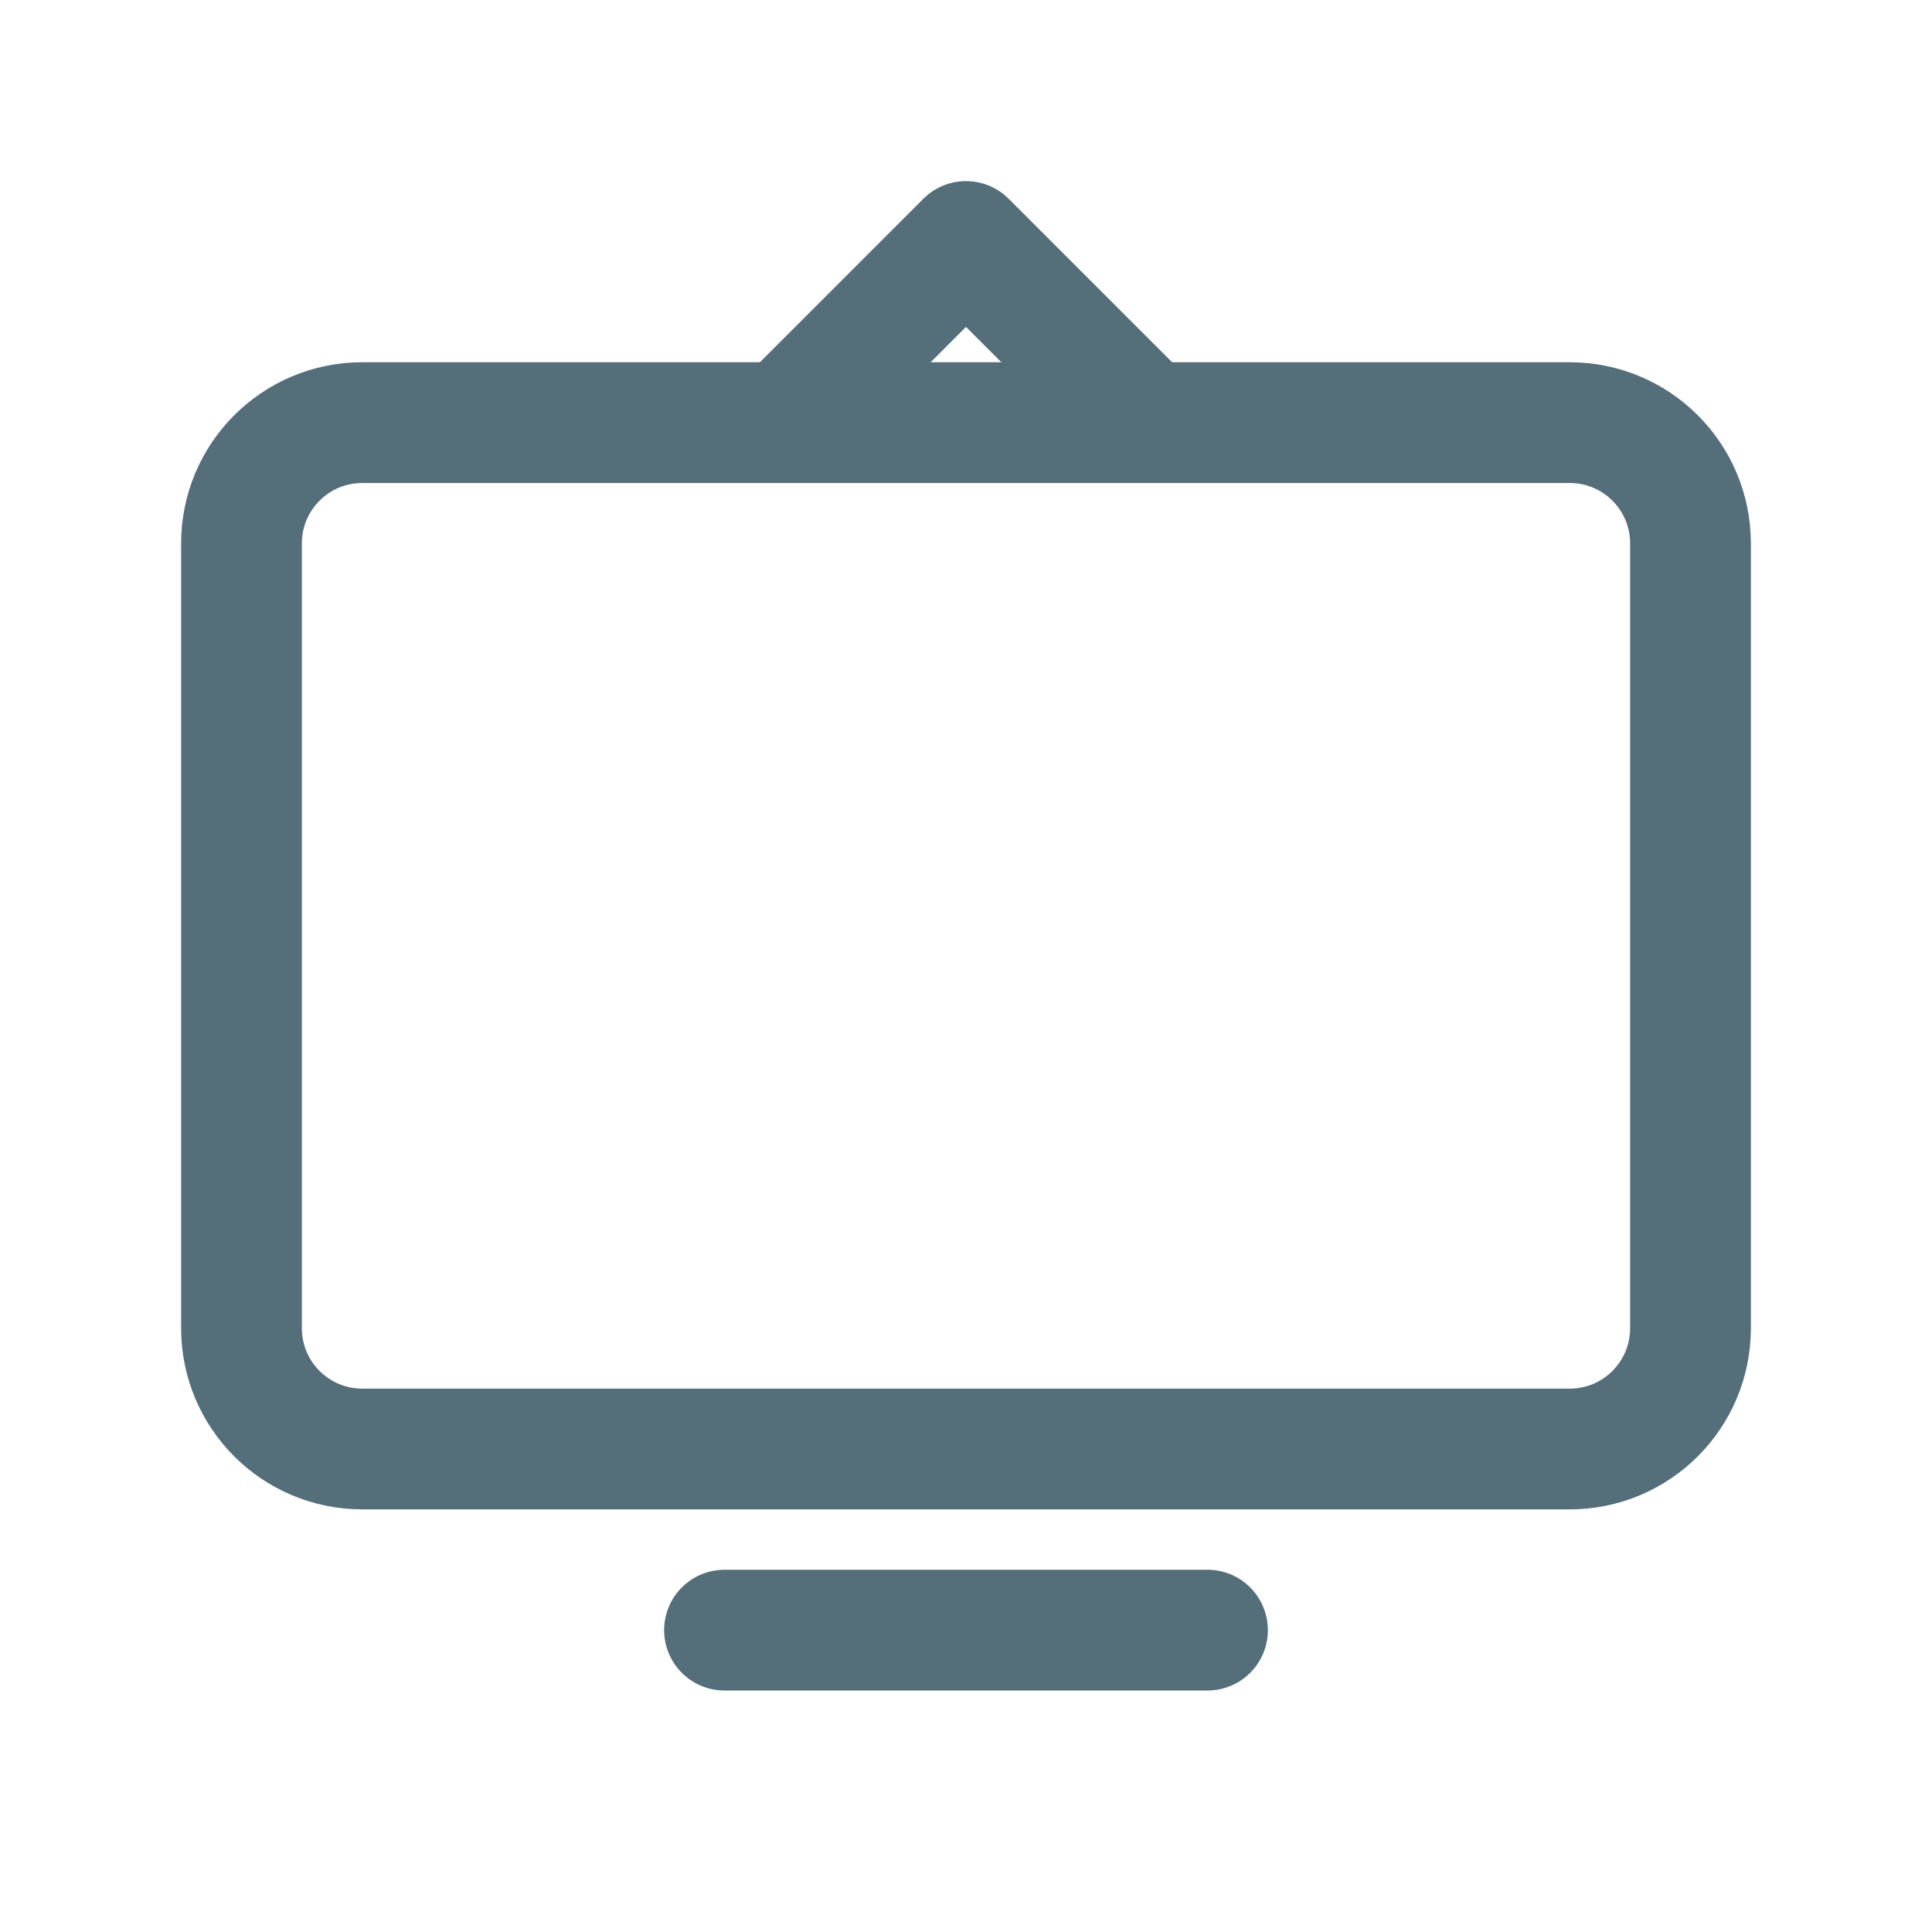
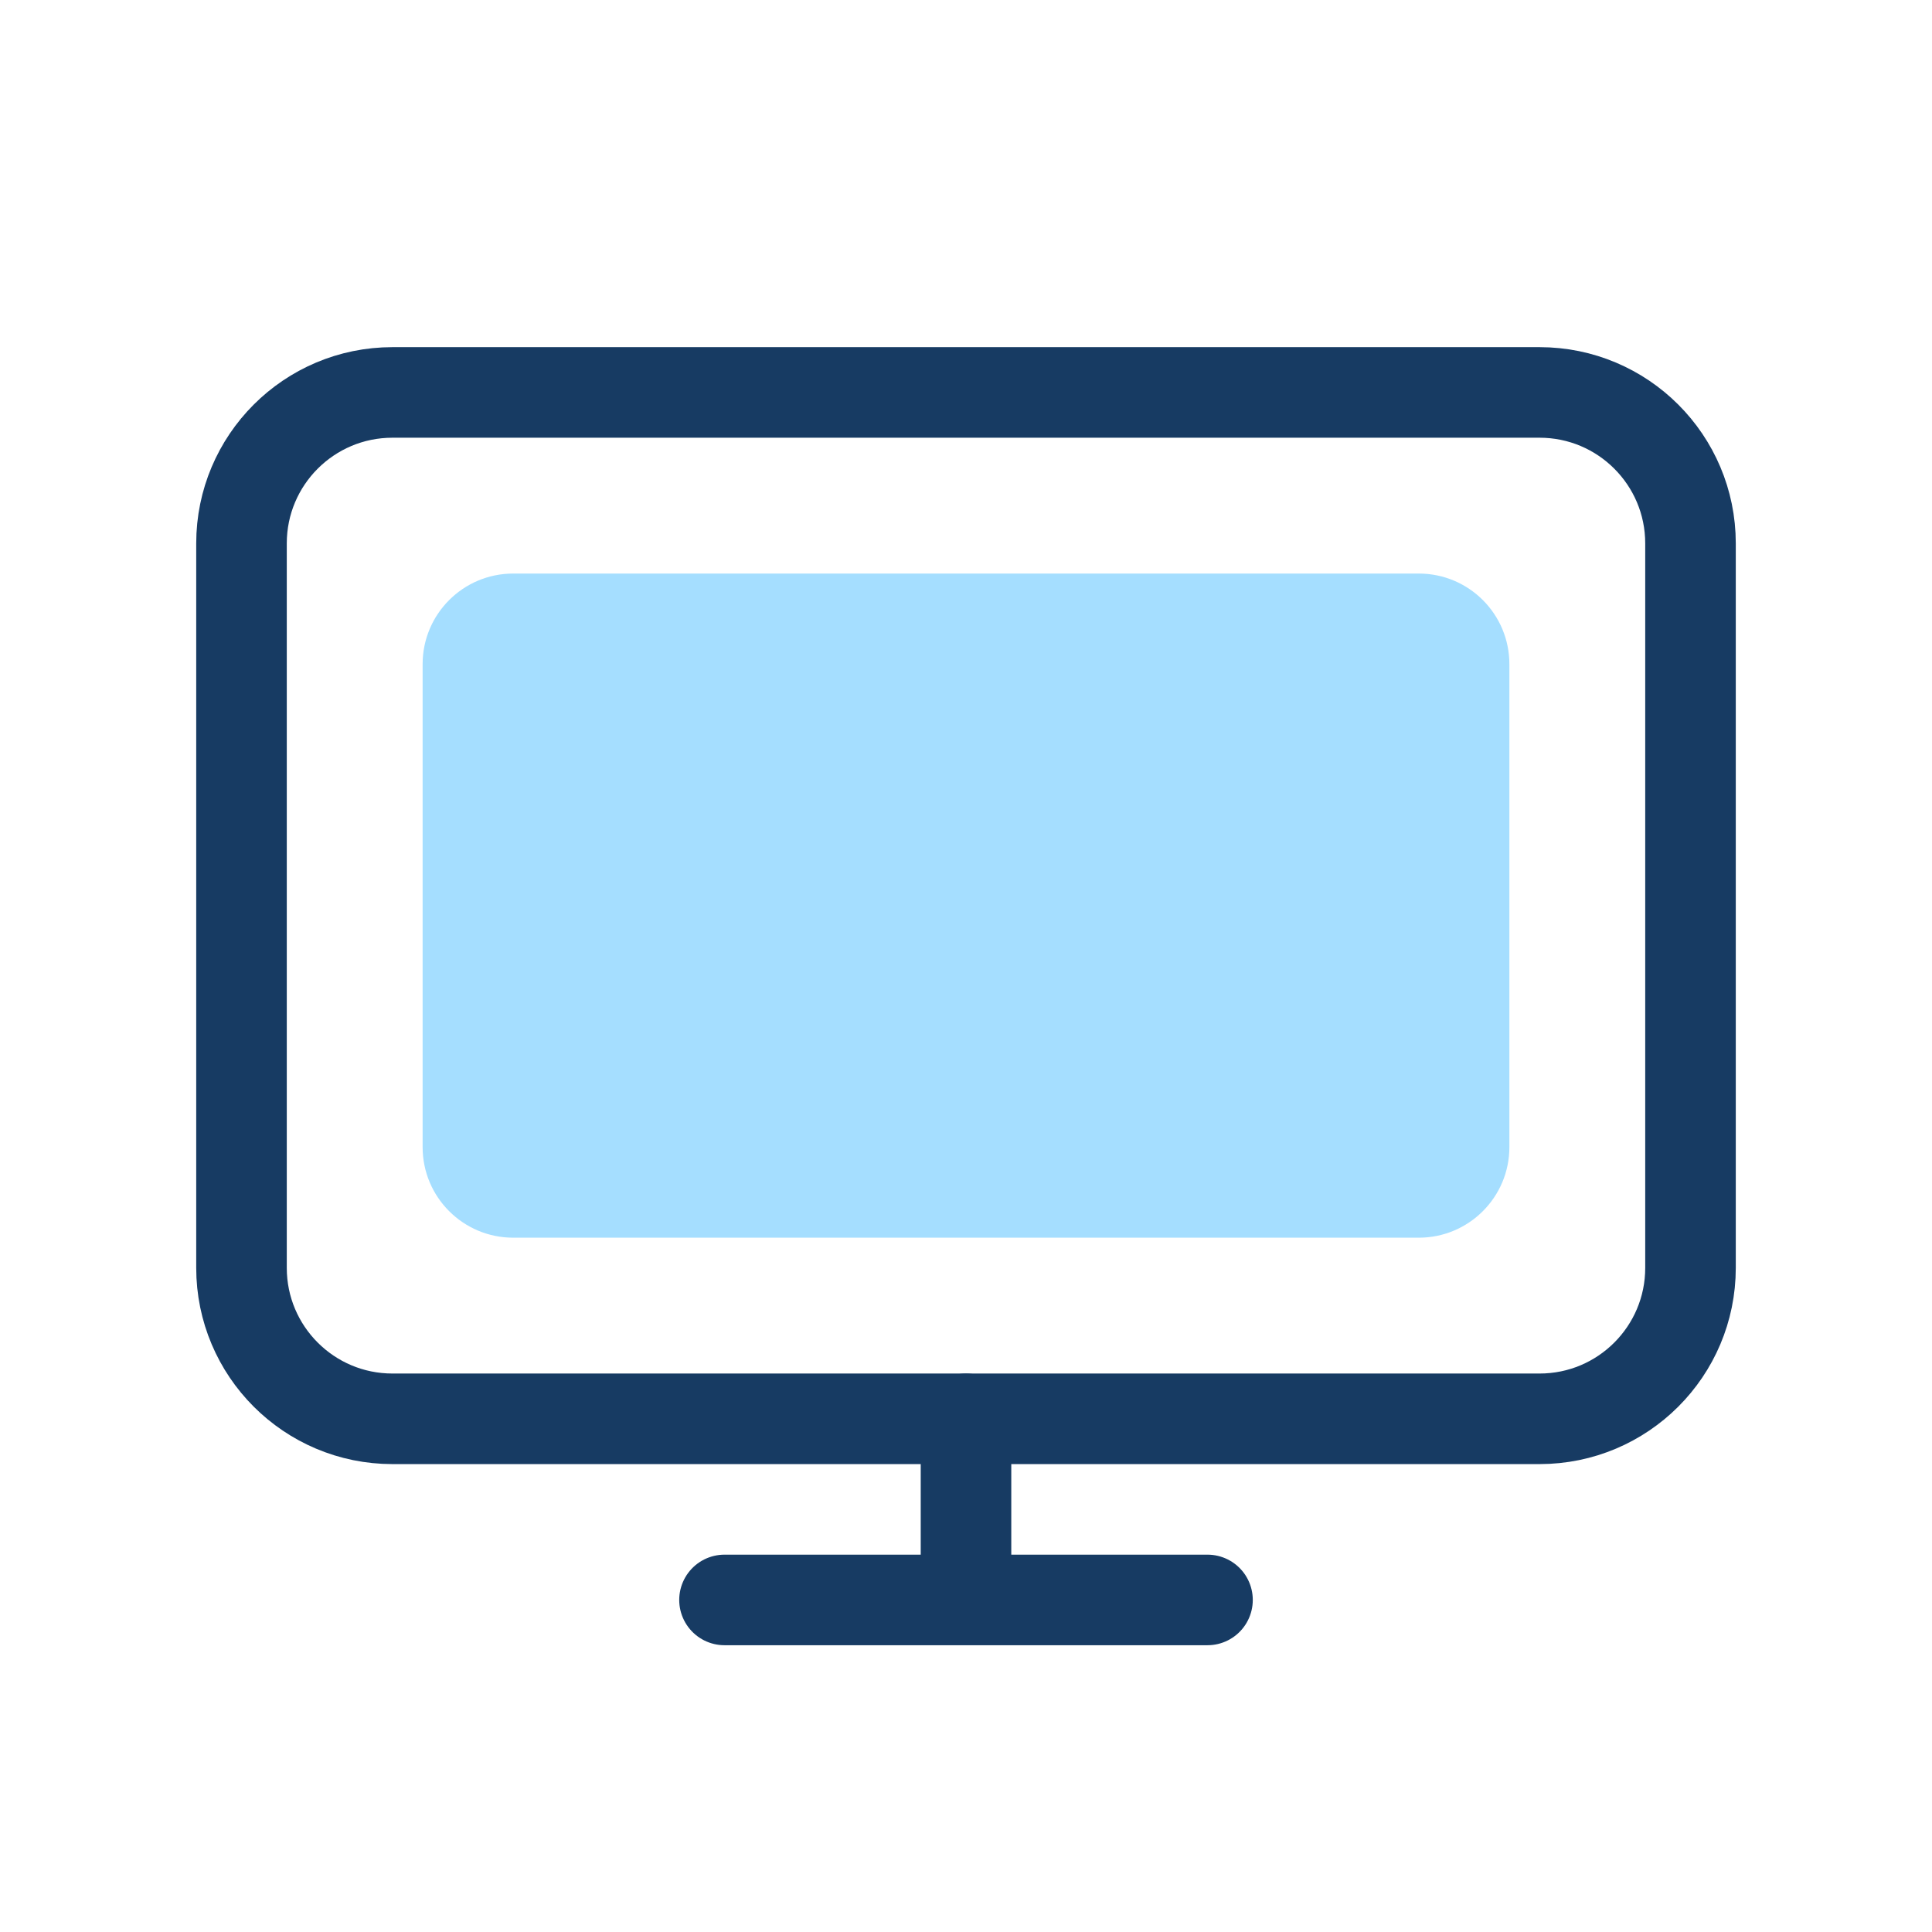
<svg xmlns="http://www.w3.org/2000/svg" viewBox="0 0 64 64">
-   <g fill="none" stroke="#546E7A" stroke-width="4" stroke-linecap="round" stroke-linejoin="round">
-     <rect x="8" y="14" width="48" height="34" rx="4" />
-     <path d="M24 54h16M26 14l6-6 6 6" />
+   <g fill="none" stroke="#173B63" stroke-width="3" stroke-linecap="round" stroke-linejoin="round">
+     <rect x="8" y="13" width="48" height="34" rx="5" />
+     <path d="M24 53h16M32 47v6" />
  </g>
+   <rect x="14" y="19" width="36" height="22" rx="3" fill="#8ED6FF" opacity=".8" />
</svg>
